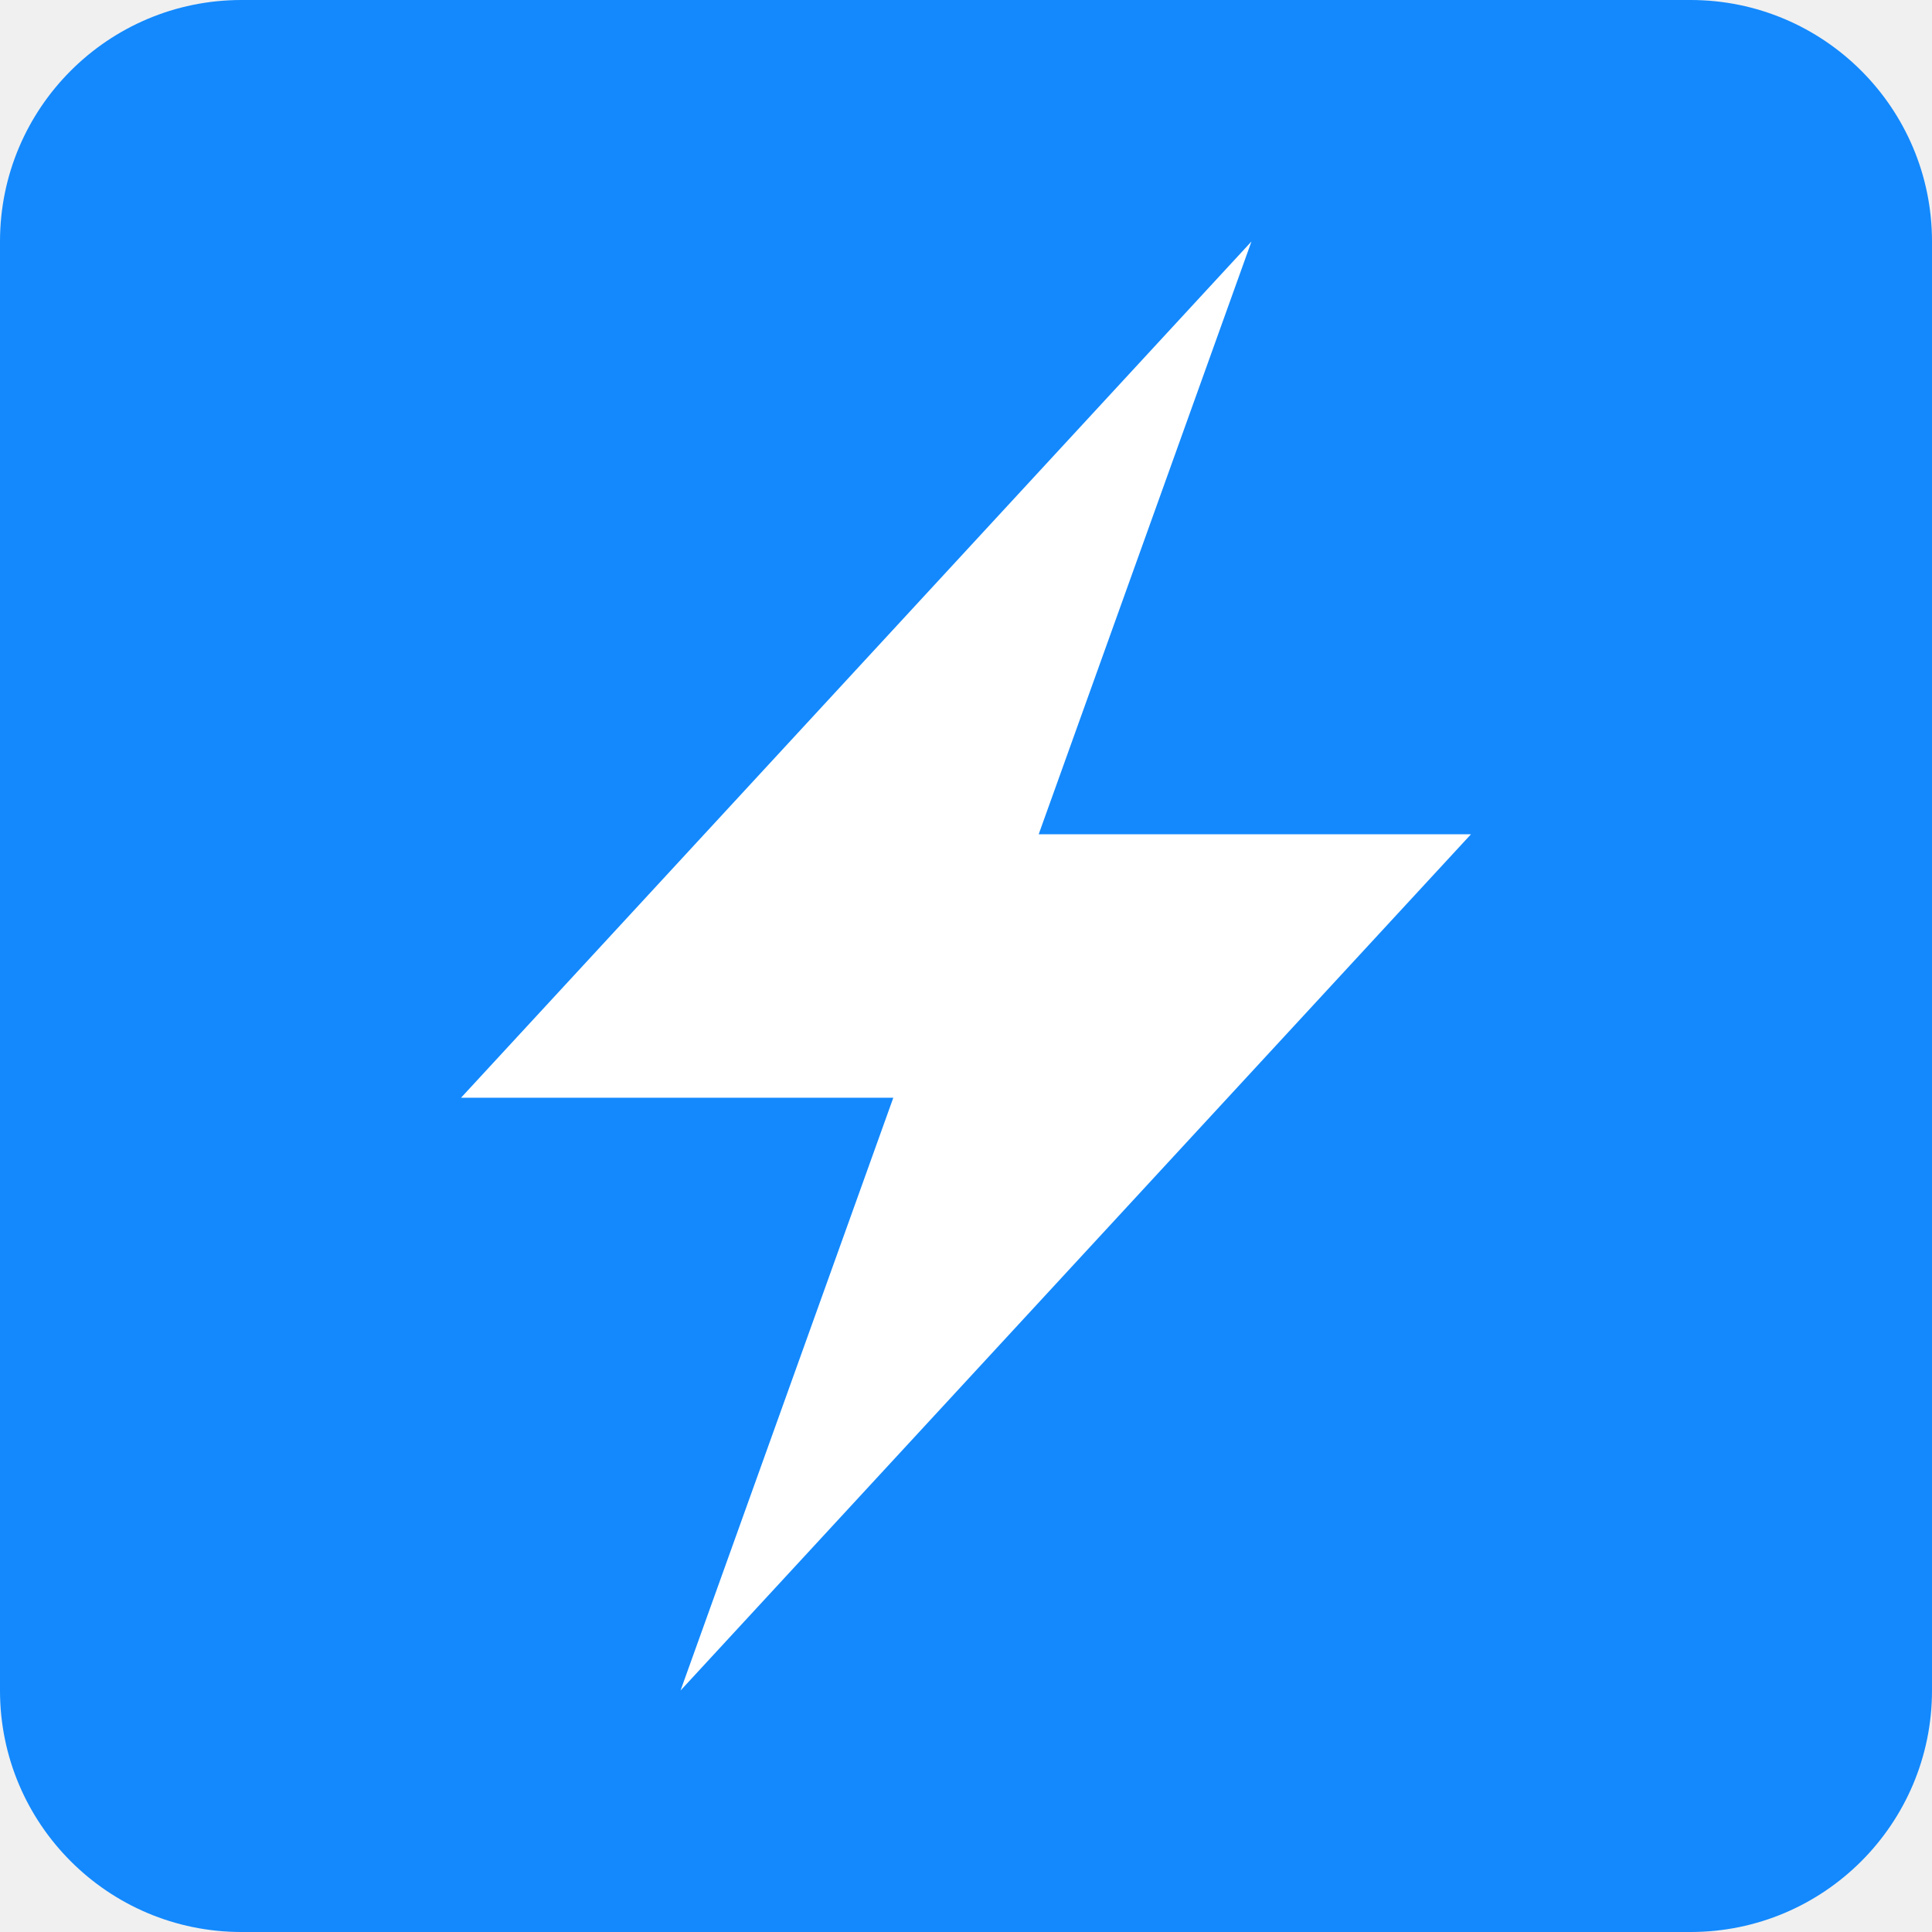
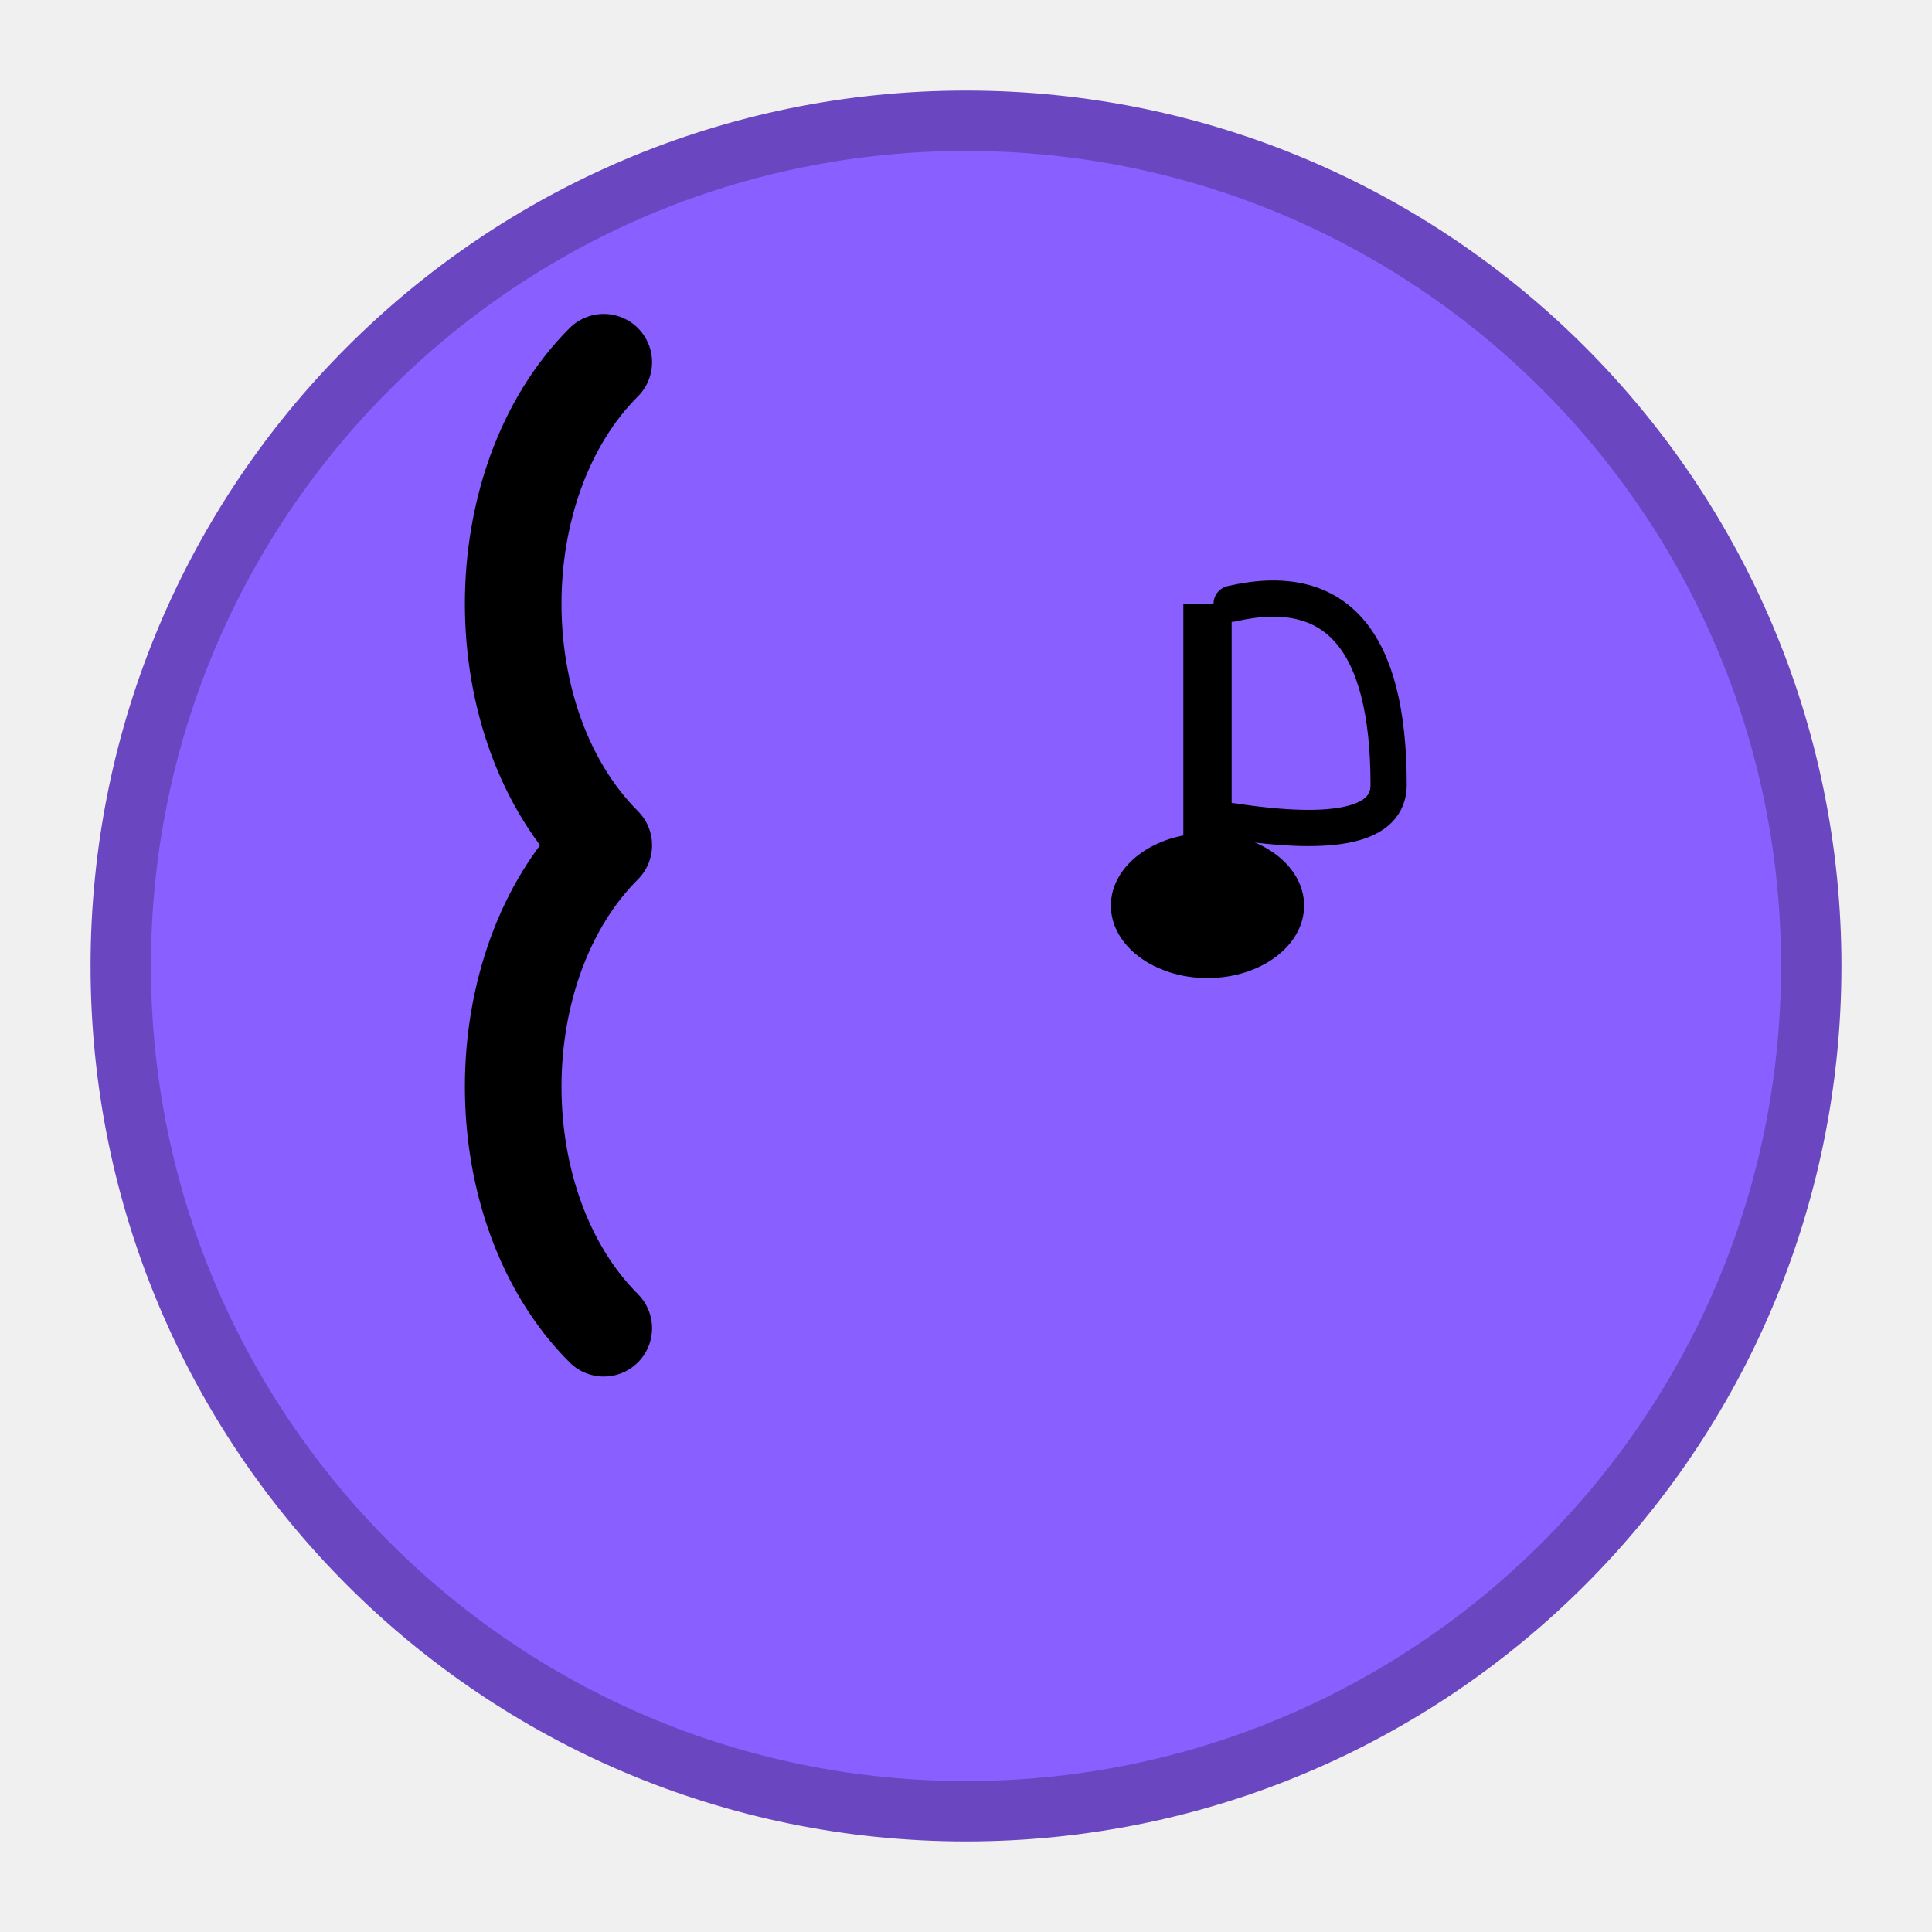
<svg xmlns="http://www.w3.org/2000/svg" viewBox="0 0 16 16" width="16" height="16">
-   <rect width="16" height="16" rx="2" fill="#1389fd" />
-   <path d="M7.398 9.091h-3.58L10.364 2 8.602 6.909h3.58L5.636 14l1.762-4.909Z" fill="#fff" />
+   <circle cx="8" cy="8" r="7" fill="#8A5FFF" stroke="#6B46C1" stroke-width="0.5" />
+   <path d="M5 3 C4 4, 4 6, 5 7 C4 8, 4 10, 5 11" stroke="#000" stroke-width="0.8" fill="none" stroke-linecap="round" stroke-linejoin="round" />
+   <g transform="translate(10, 5)">
+     <ellipse cx="0" cy="2.5" rx="0.8" ry="0.6" fill="#000" />
+     <rect x="-0.2" y="0" width="0.4" height="2.5" fill="#000" />
+     <path d="M0.2 0 Q1.5 -0.3, 1.5 1.5 Q1.5 2, 0.2 1.8" stroke="#000" stroke-width="0.3" fill="none" stroke-linecap="round" />
+   </g>
</svg>
